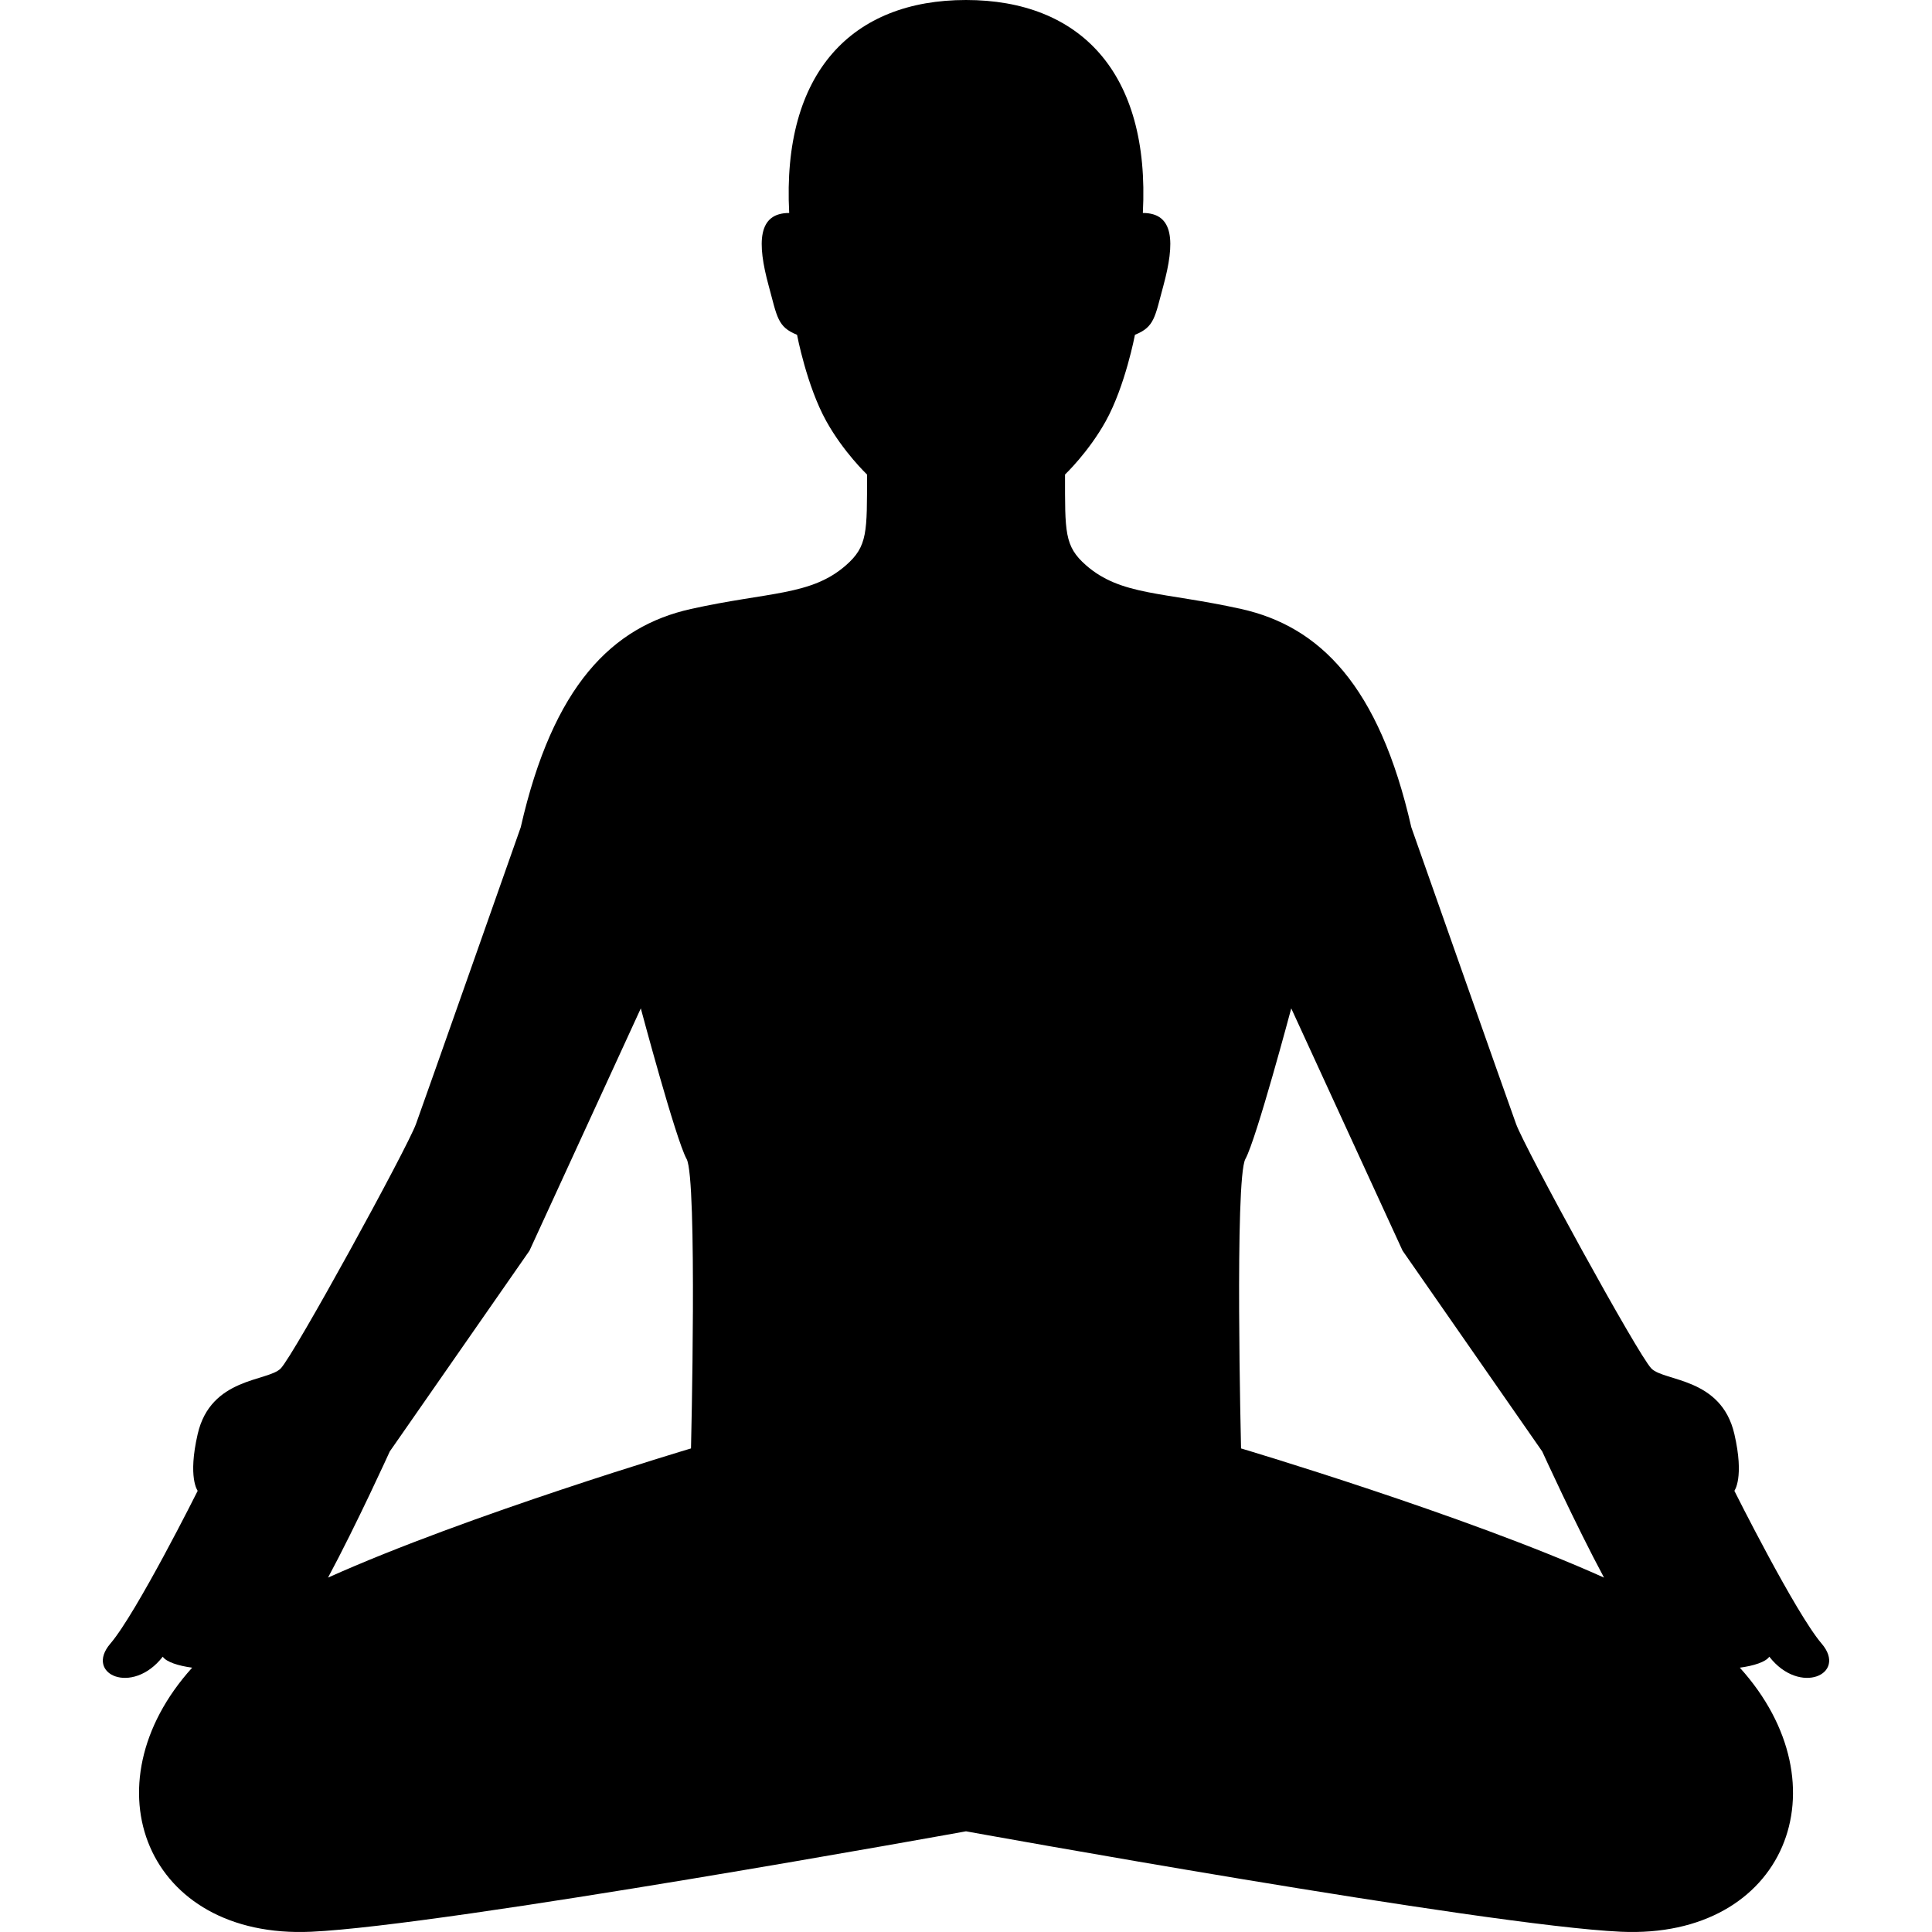
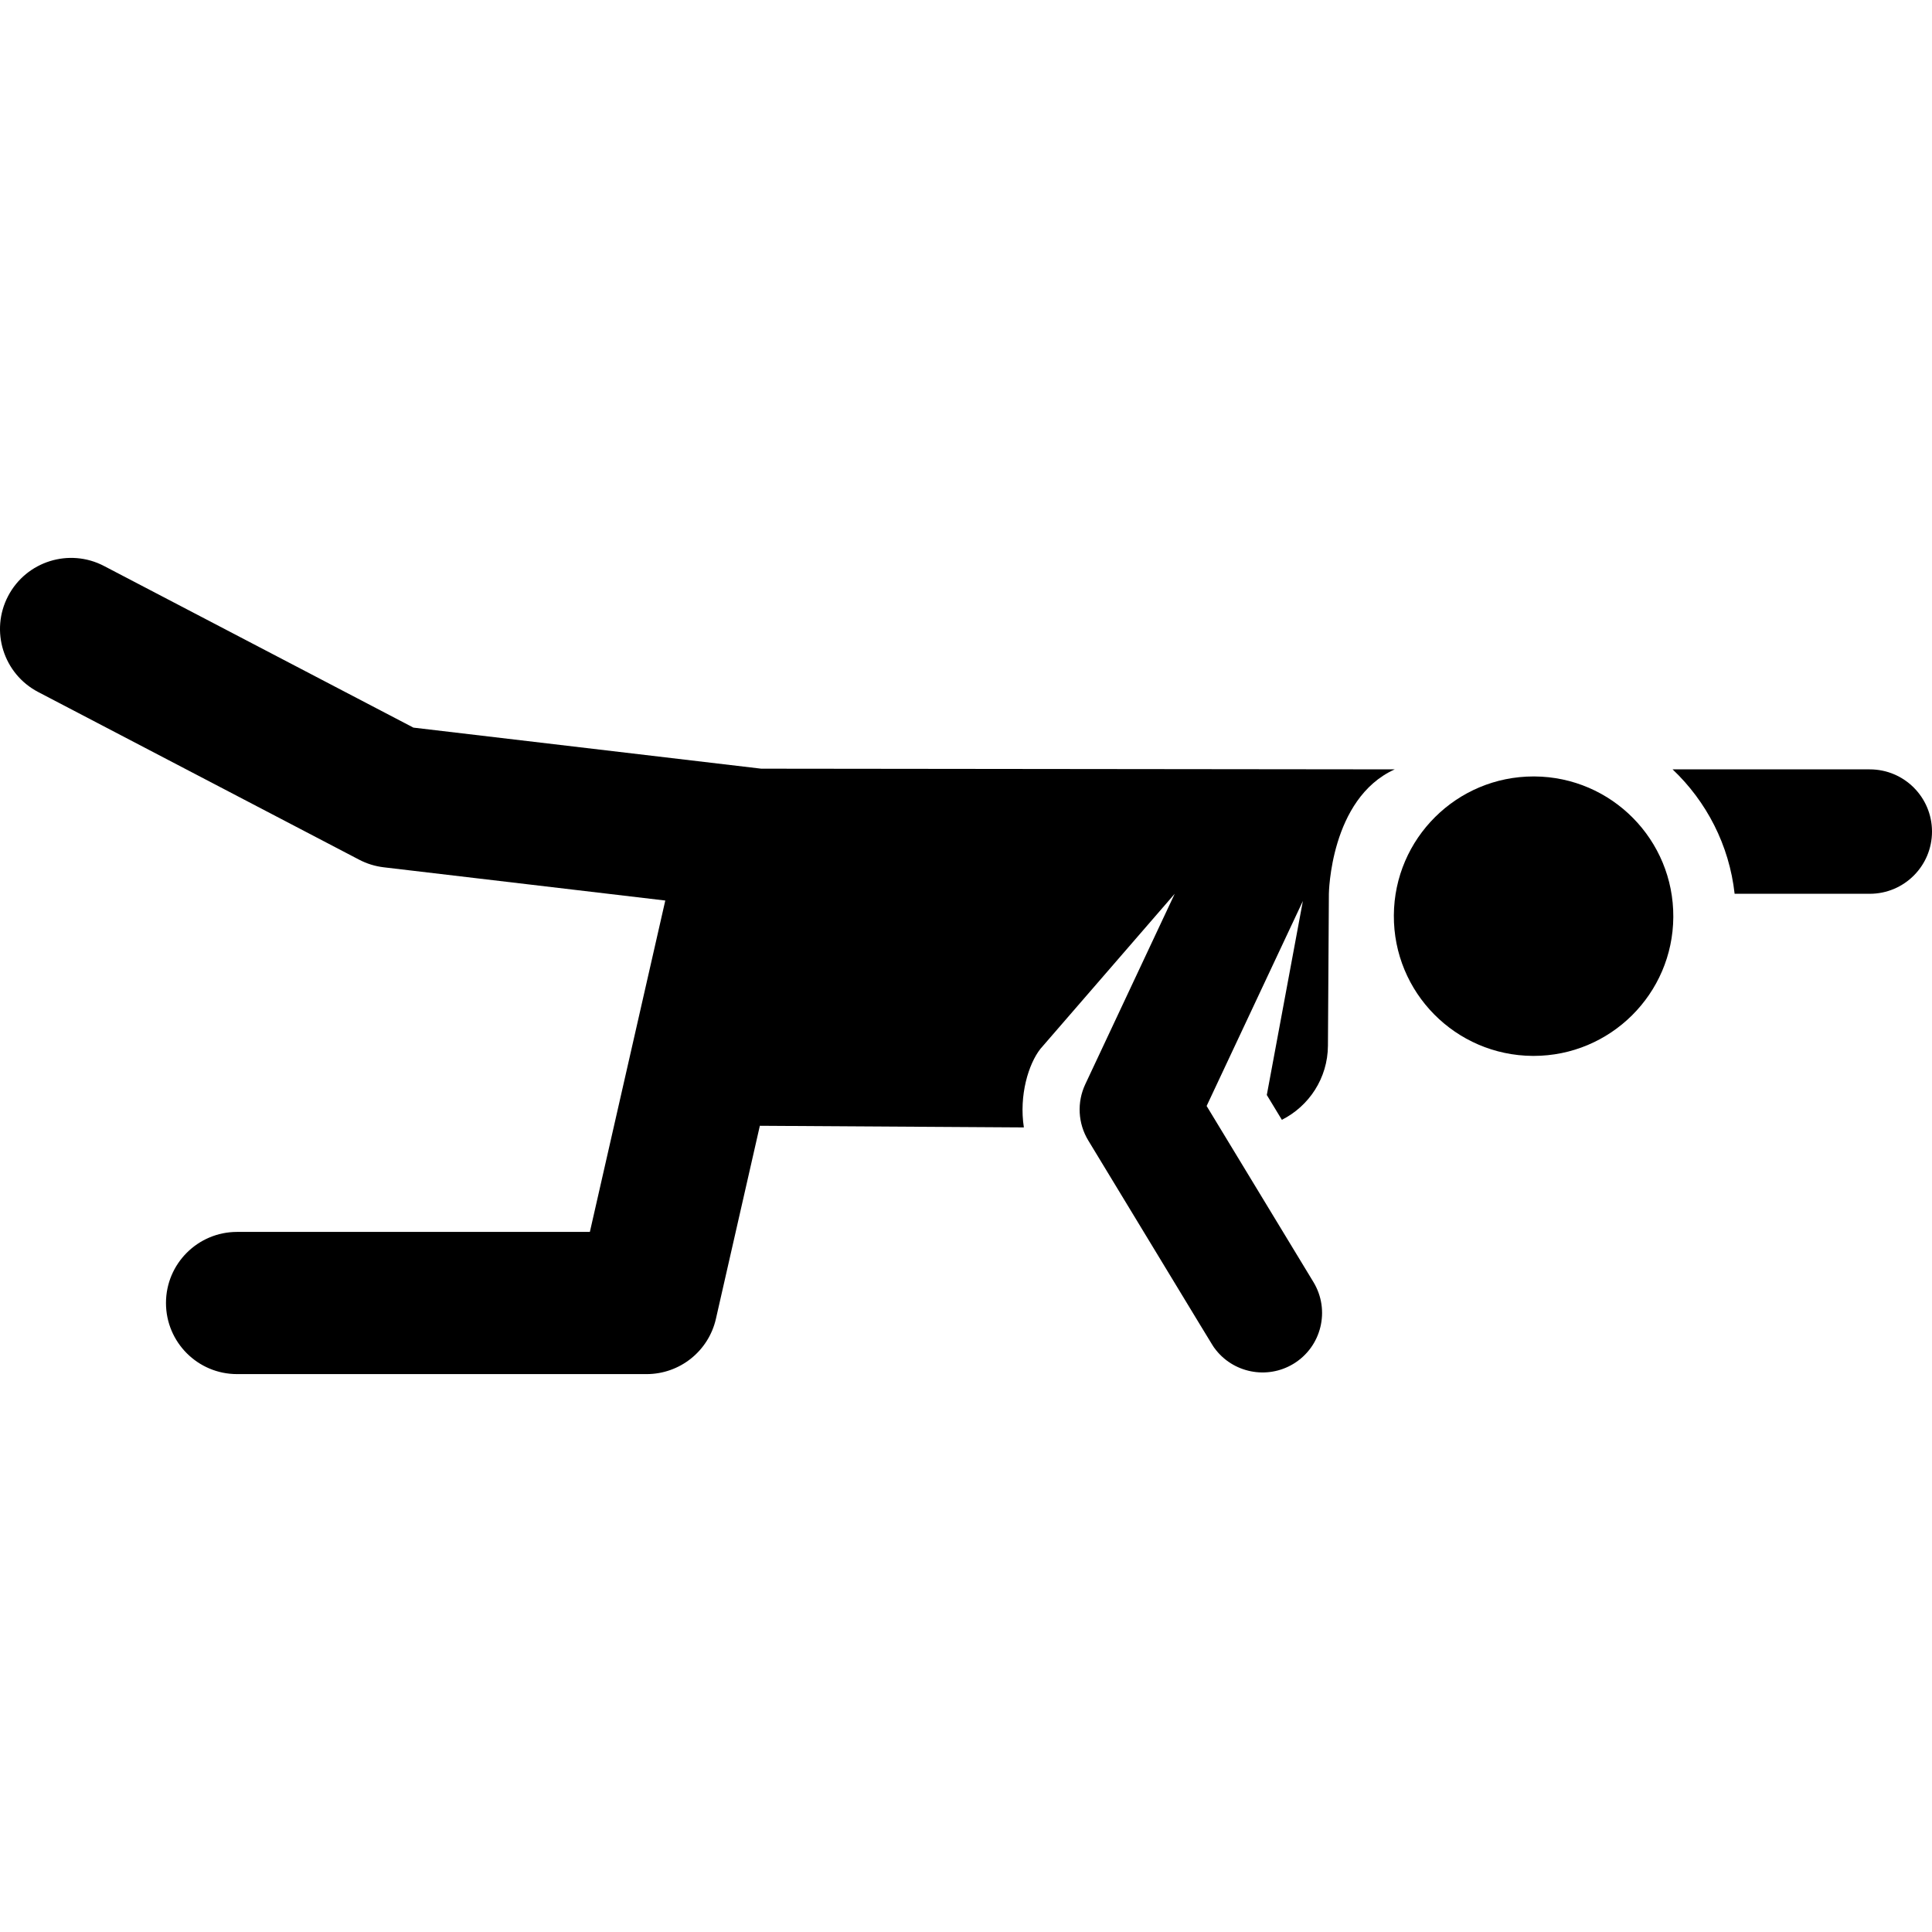
- <svg xmlns="http://www.w3.org/2000/svg" height="800px" width="800px" version="1.1" id="_x32_" viewBox="0 0 512 512" xml:space="preserve">
-   <style type="text/css">
- 	.st0{fill:#000000;}
- </style>
-   <g>
-     <path class="st0" d="M482.752,435.574c-6.928-8.1-23.127-40.492-23.127-40.492s2.676-3.448,0-15.051   c-3.48-15.035-18.514-13.886-21.978-17.349c-3.479-3.472-33.549-58.424-35.863-64.792c-2.314-6.369-27.772-78.662-27.772-78.662   c-8.549-37.604-24.308-53.221-45.121-57.85c-20.64-4.581-31.817-3.471-41.075-11.571c-5.778-5.054-5.573-8.809-5.573-24.056   c0,0,6.235-5.927,10.784-14.122c5.195-9.375,7.746-22.907,7.746-22.907c5.211-2.086,5.274-4.684,7.525-12.965   c3.118-11.461,2.897-19.317-5.431-19.317C304.836,19.066,286.085,0,256,0c-30.07,0-48.821,19.066-46.853,56.441   c-8.328,0-8.564,7.856-5.432,19.317c2.251,8.281,2.314,10.879,7.51,12.965c0,0,2.55,13.532,7.762,22.907   c4.55,8.194,10.784,14.122,10.784,14.122c0,15.247,0.189,19.002-5.589,24.056c-9.242,8.1-20.435,6.99-41.059,11.571   c-20.828,4.628-36.572,20.246-45.12,57.85c0,0-25.457,72.294-27.771,78.662c-2.314,6.368-32.401,61.32-35.864,64.792   c-3.464,3.463-18.514,2.314-21.978,17.349c-2.676,11.603,0,15.051,0,15.051s-16.2,32.392-23.143,40.492   c-6.942,8.092,5.794,13.878,13.886,3.464c0.944,1.409,4.156,2.424,7.793,2.912c-28.228,31.251-12.138,71.964,31.55,69.98   C118.291,510.3,256,485.316,256,485.316S393.707,510.3,429.54,511.93c43.688,1.984,59.778-38.729,31.534-69.98   c3.652-0.488,6.864-1.503,7.808-2.912C476.974,449.452,489.695,443.666,482.752,435.574z M183.123,383.849   c0,0-59.274,17.626-96.192,34.234c7.604-14.154,16.357-33.423,16.357-33.423l37.029-53.212l29.504-64.218   c0,0,9.257,34.714,12.138,39.917C184.855,312.35,183.123,383.849,183.123,383.849z M328.891,383.849c0,0-1.732-71.498,1.149-76.702   c2.897-5.203,12.154-39.917,12.154-39.917l29.504,64.218l37.013,53.212c0,0,8.769,19.27,16.373,33.423   C388.165,401.474,328.891,383.849,328.891,383.849z" />
+ <svg xmlns="http://www.w3.org/2000/svg" fill="#000000" height="800px" width="800px" version="1.1" id="Capa_1" viewBox="0 0 460.245 460.245" xml:space="preserve">
+   <g id="XMLID_395_">
+     <path id="XMLID_398_" d="M445.426,183.281H398.45c8.065,7.642,13.49,18.028,14.775,29.638h32.201   c8.185,0,14.819-6.634,14.819-14.819C460.245,189.916,453.611,183.281,445.426,183.281z" />
+     <path id="XMLID_397_" d="M181.339,183.116l-82.855-9.782l-73.703-38.502c-8.289-4.332-18.522-1.12-22.853,7.169   c-4.331,8.291-1.121,18.523,7.169,22.853L85.562,204.8c1.826,0.954,3.81,1.567,5.856,1.809l67.068,7.918l-17.966,78.942H56.476   c-9.354,0-16.936,7.583-16.936,16.936c0,9.353,7.583,16.936,16.936,16.936h97.559c7.906,0,14.76-5.469,16.514-13.178l10.463-45.976   l62.896,0.39c-1.186-7.642,1.111-15.141,3.953-18.732l31.982-36.926l-21.307,45.377c-2.022,4.307-1.748,9.33,0.712,13.384   c31.383,51.733,29.506,48.693,30.06,49.454c4.321,5.931,12.526,7.576,18.812,3.763c6.71-4.07,8.825-12.797,4.77-19.482   l-25.445-41.945l22.927-48.827l-8.591,46.207l3.589,5.916c6.465-3.258,10.926-9.921,10.974-17.658l0.224-36.19   c0,0,0.288-22.682,15.685-29.638L181.339,183.116z" />
+     <path id="XMLID_396_" d="M365.539,184.967c-0.071,0-0.14-0.001-0.211-0.001c-18.286,0.001-33.168,14.768-33.282,33.08   c-0.114,18.383,14.696,33.378,33.08,33.492c0.071,0.001,0.14,0.001,0.211,0.001c18.286,0,33.168-14.768,33.282-33.08   C398.733,200.076,383.922,185.081,365.539,184.967z" />
  </g>
</svg>
